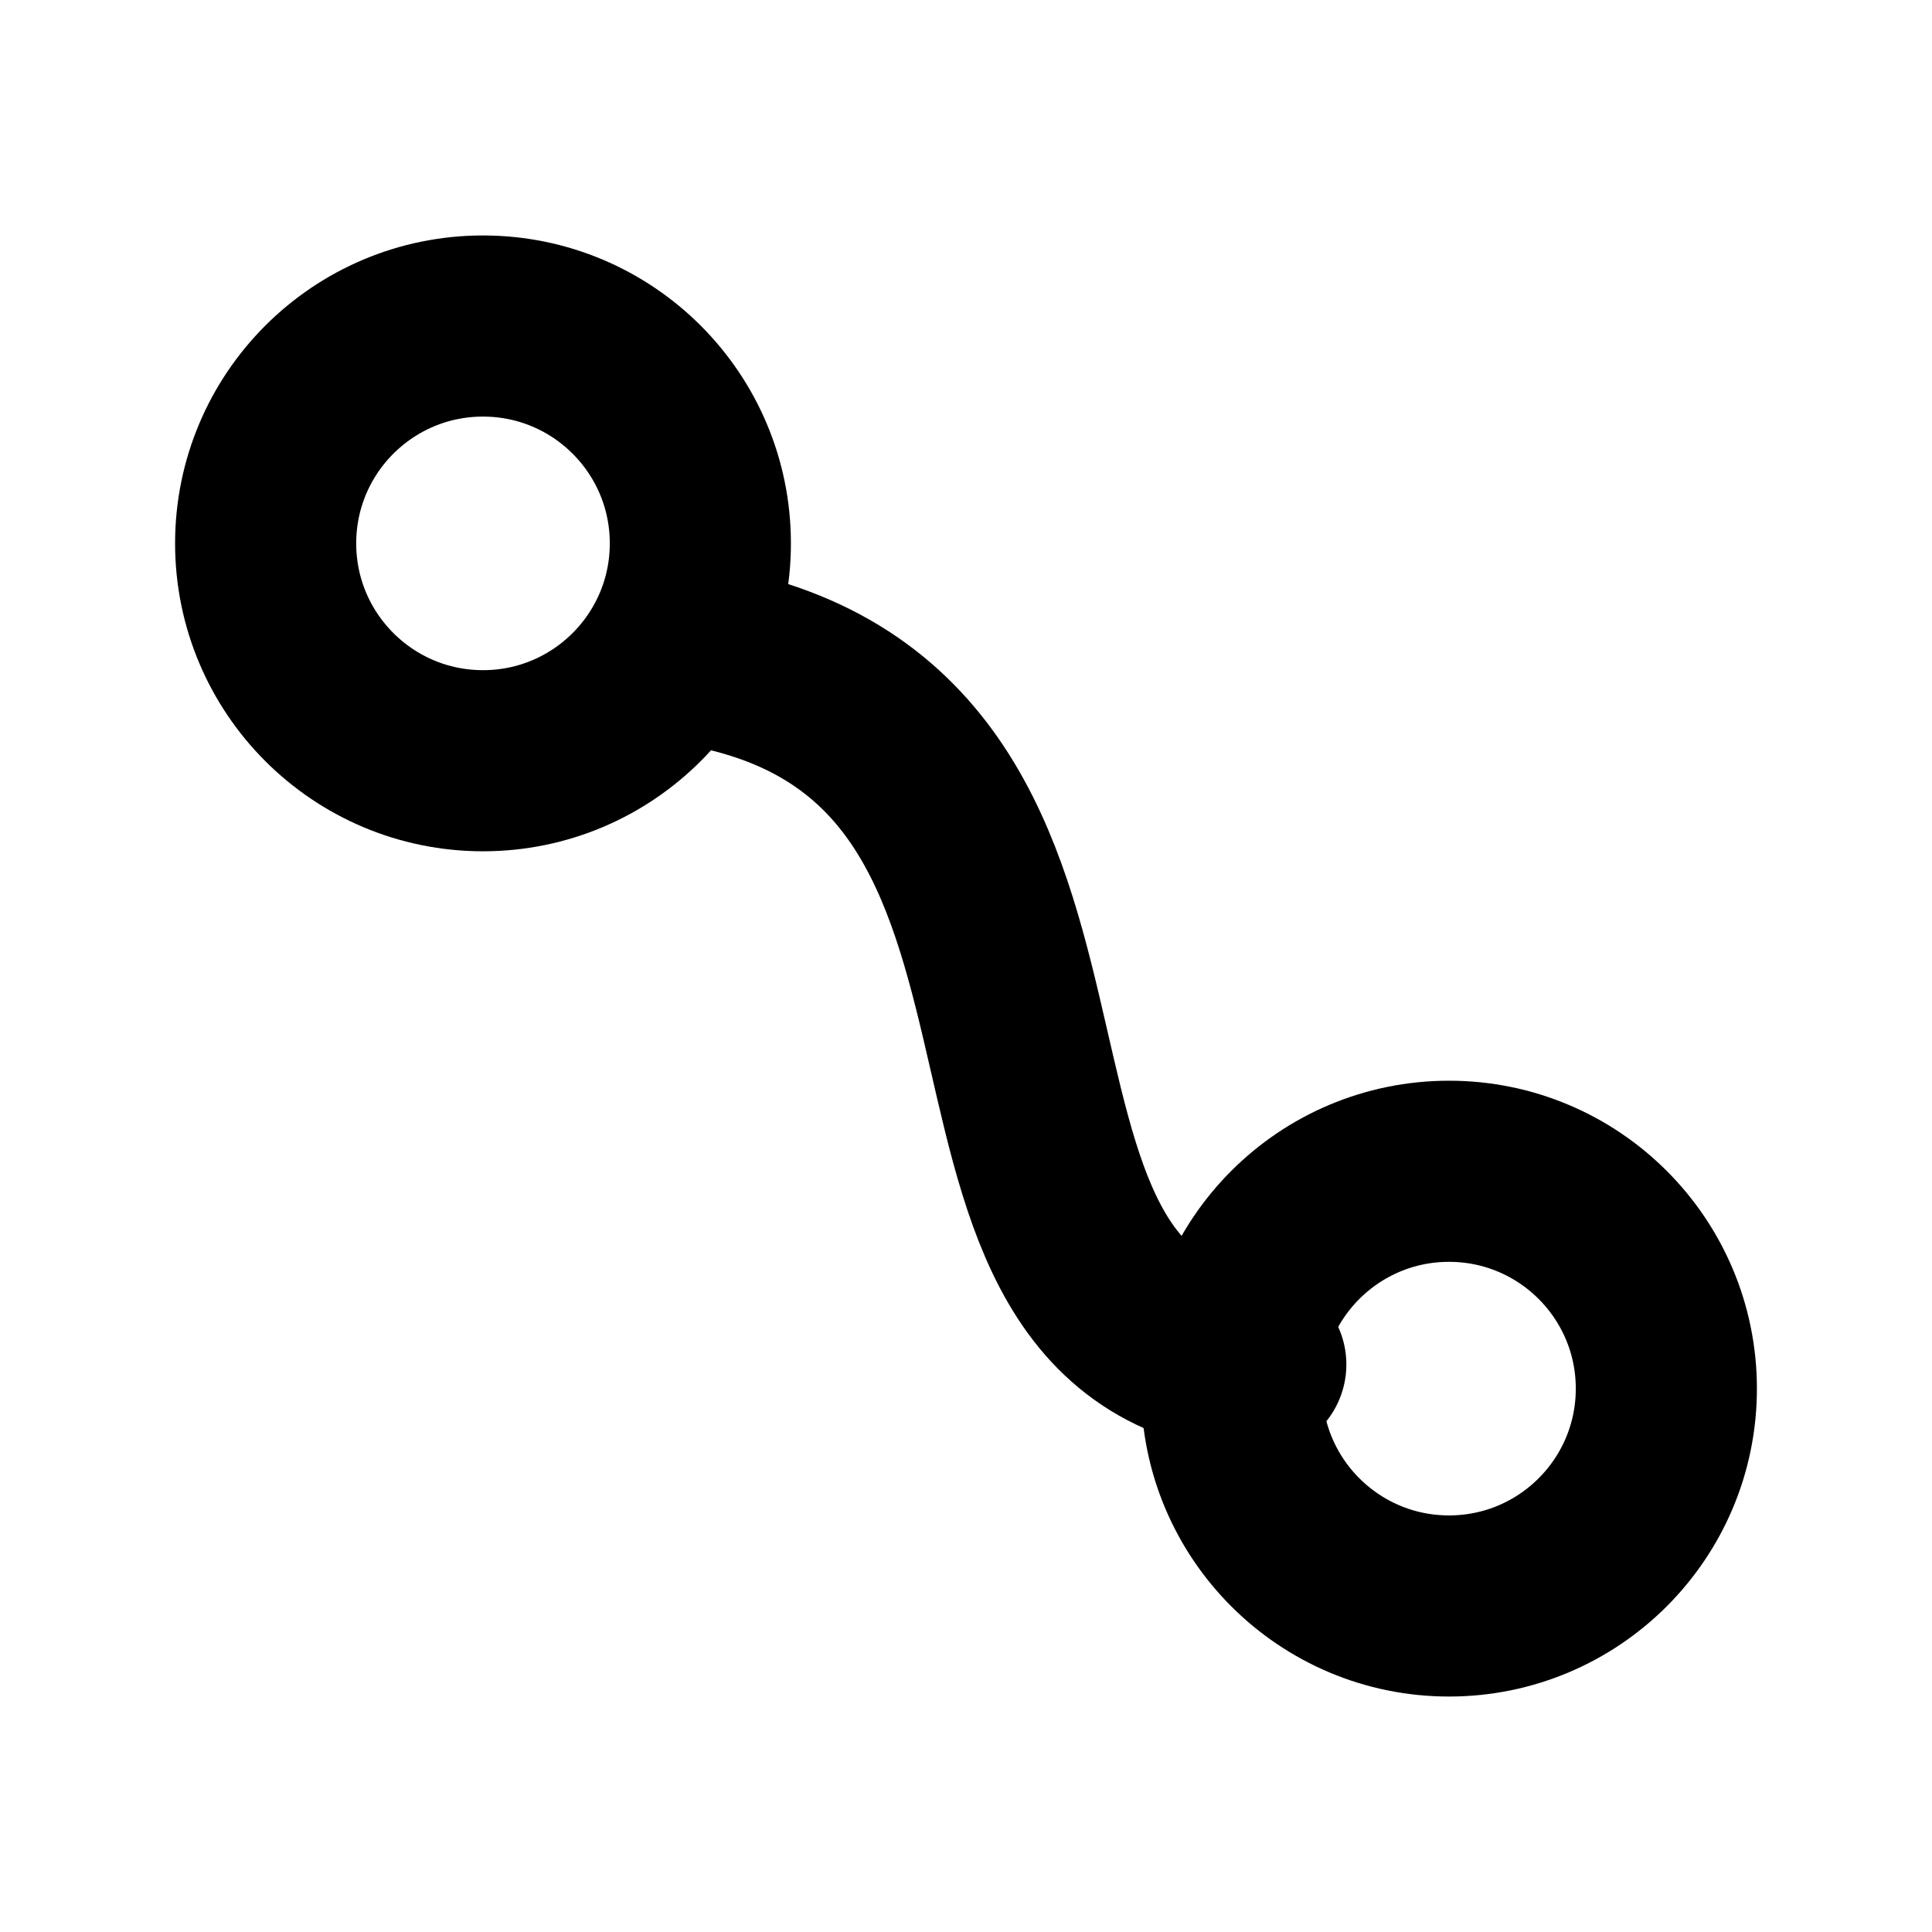
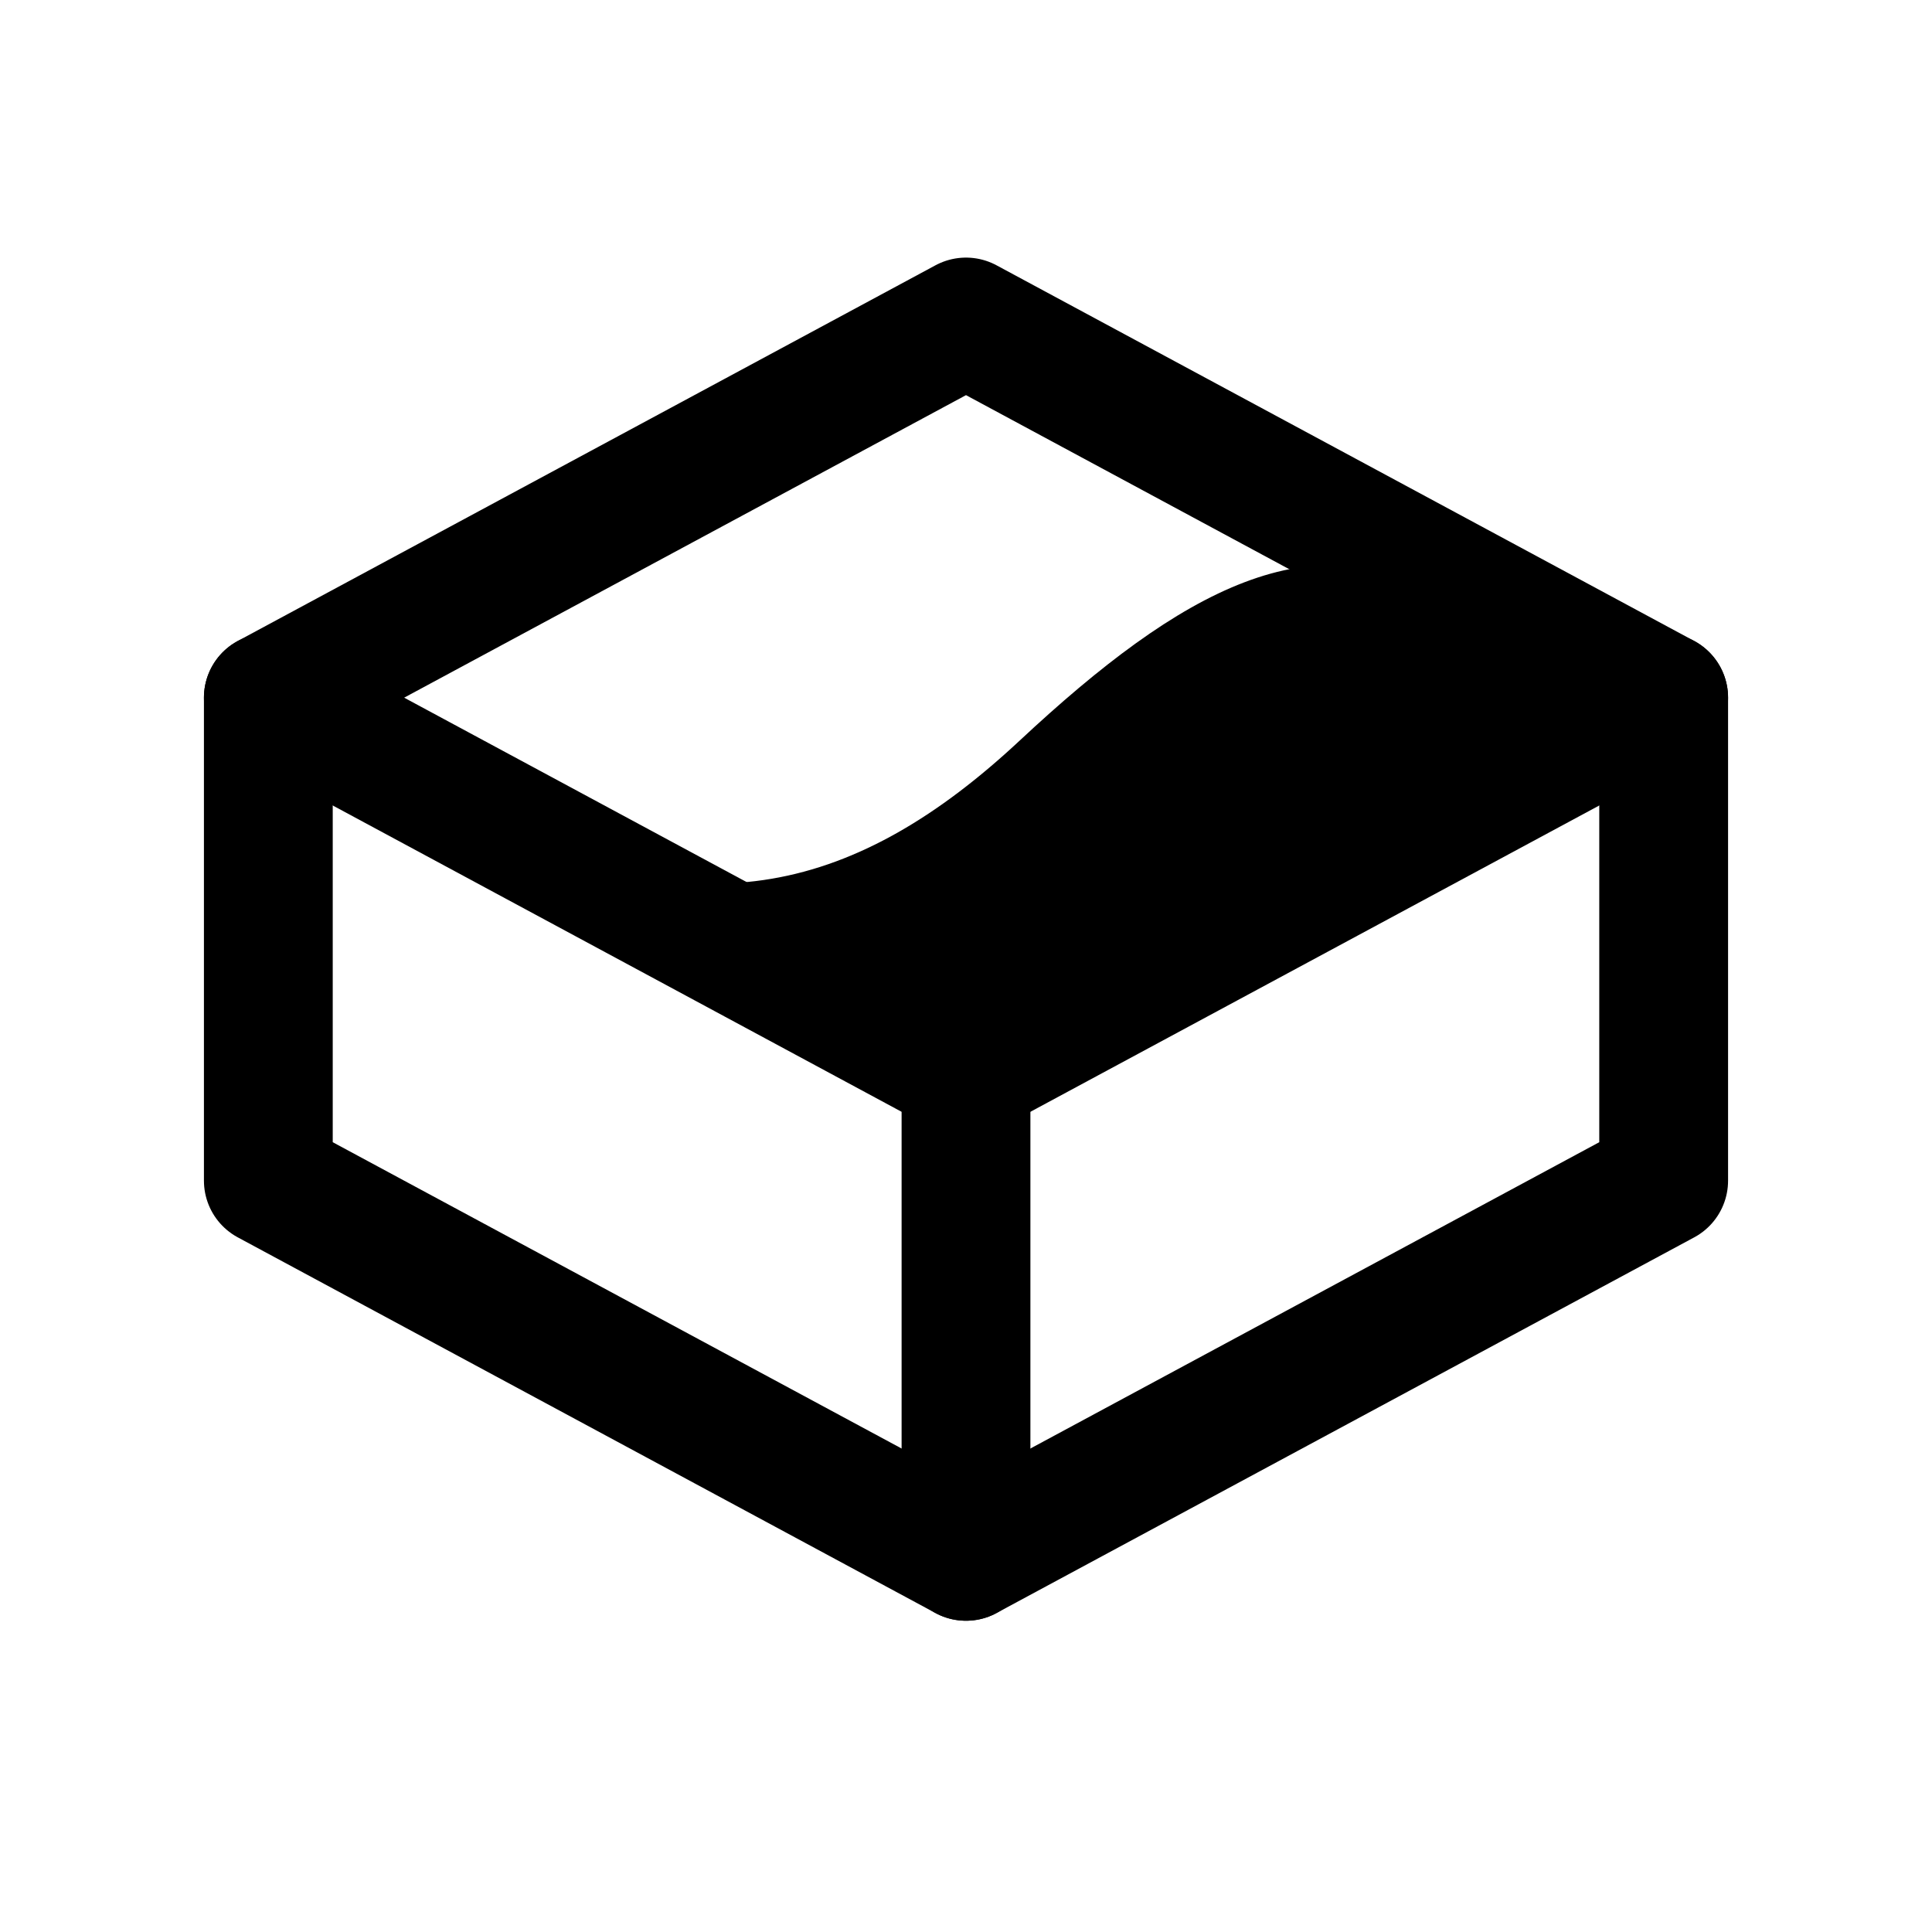
- <svg xmlns="http://www.w3.org/2000/svg" viewBox="0 0 16 16" width="36" height="36" fill="none" stroke="#000" stroke-width="1.5" stroke-linecap="round">
-   <circle cx="4" cy="4.5" r="1.8" />
-   <circle cx="12" cy="11.5" r="1.8" />
-   <path d="M5.6 5.4c4 .5 1.8 5.6 4.8 5.9" />
+ <svg xmlns="http://www.w3.org/2000/svg" width="36" height="36" viewBox="0 0 36 36">
+   <g fill="none" stroke="#000" stroke-width="2.4" stroke-linejoin="round" stroke-linecap="round">
+     <path d="M18 6 L31 13 L18 20 L5 13 Z" />
+     <path d="M5 13 V22 L18 29 L31 22 V13" />
+     <path d="M18 20 V29" />
+   </g>
+   <path d="M9 15.2 C 13 17.4, 16 16.6, 19 13.8 C 22 11, 24.5 9.6, 27 11.2 L 31 13 L 18 20 Z" fill="#000" />
</svg>
